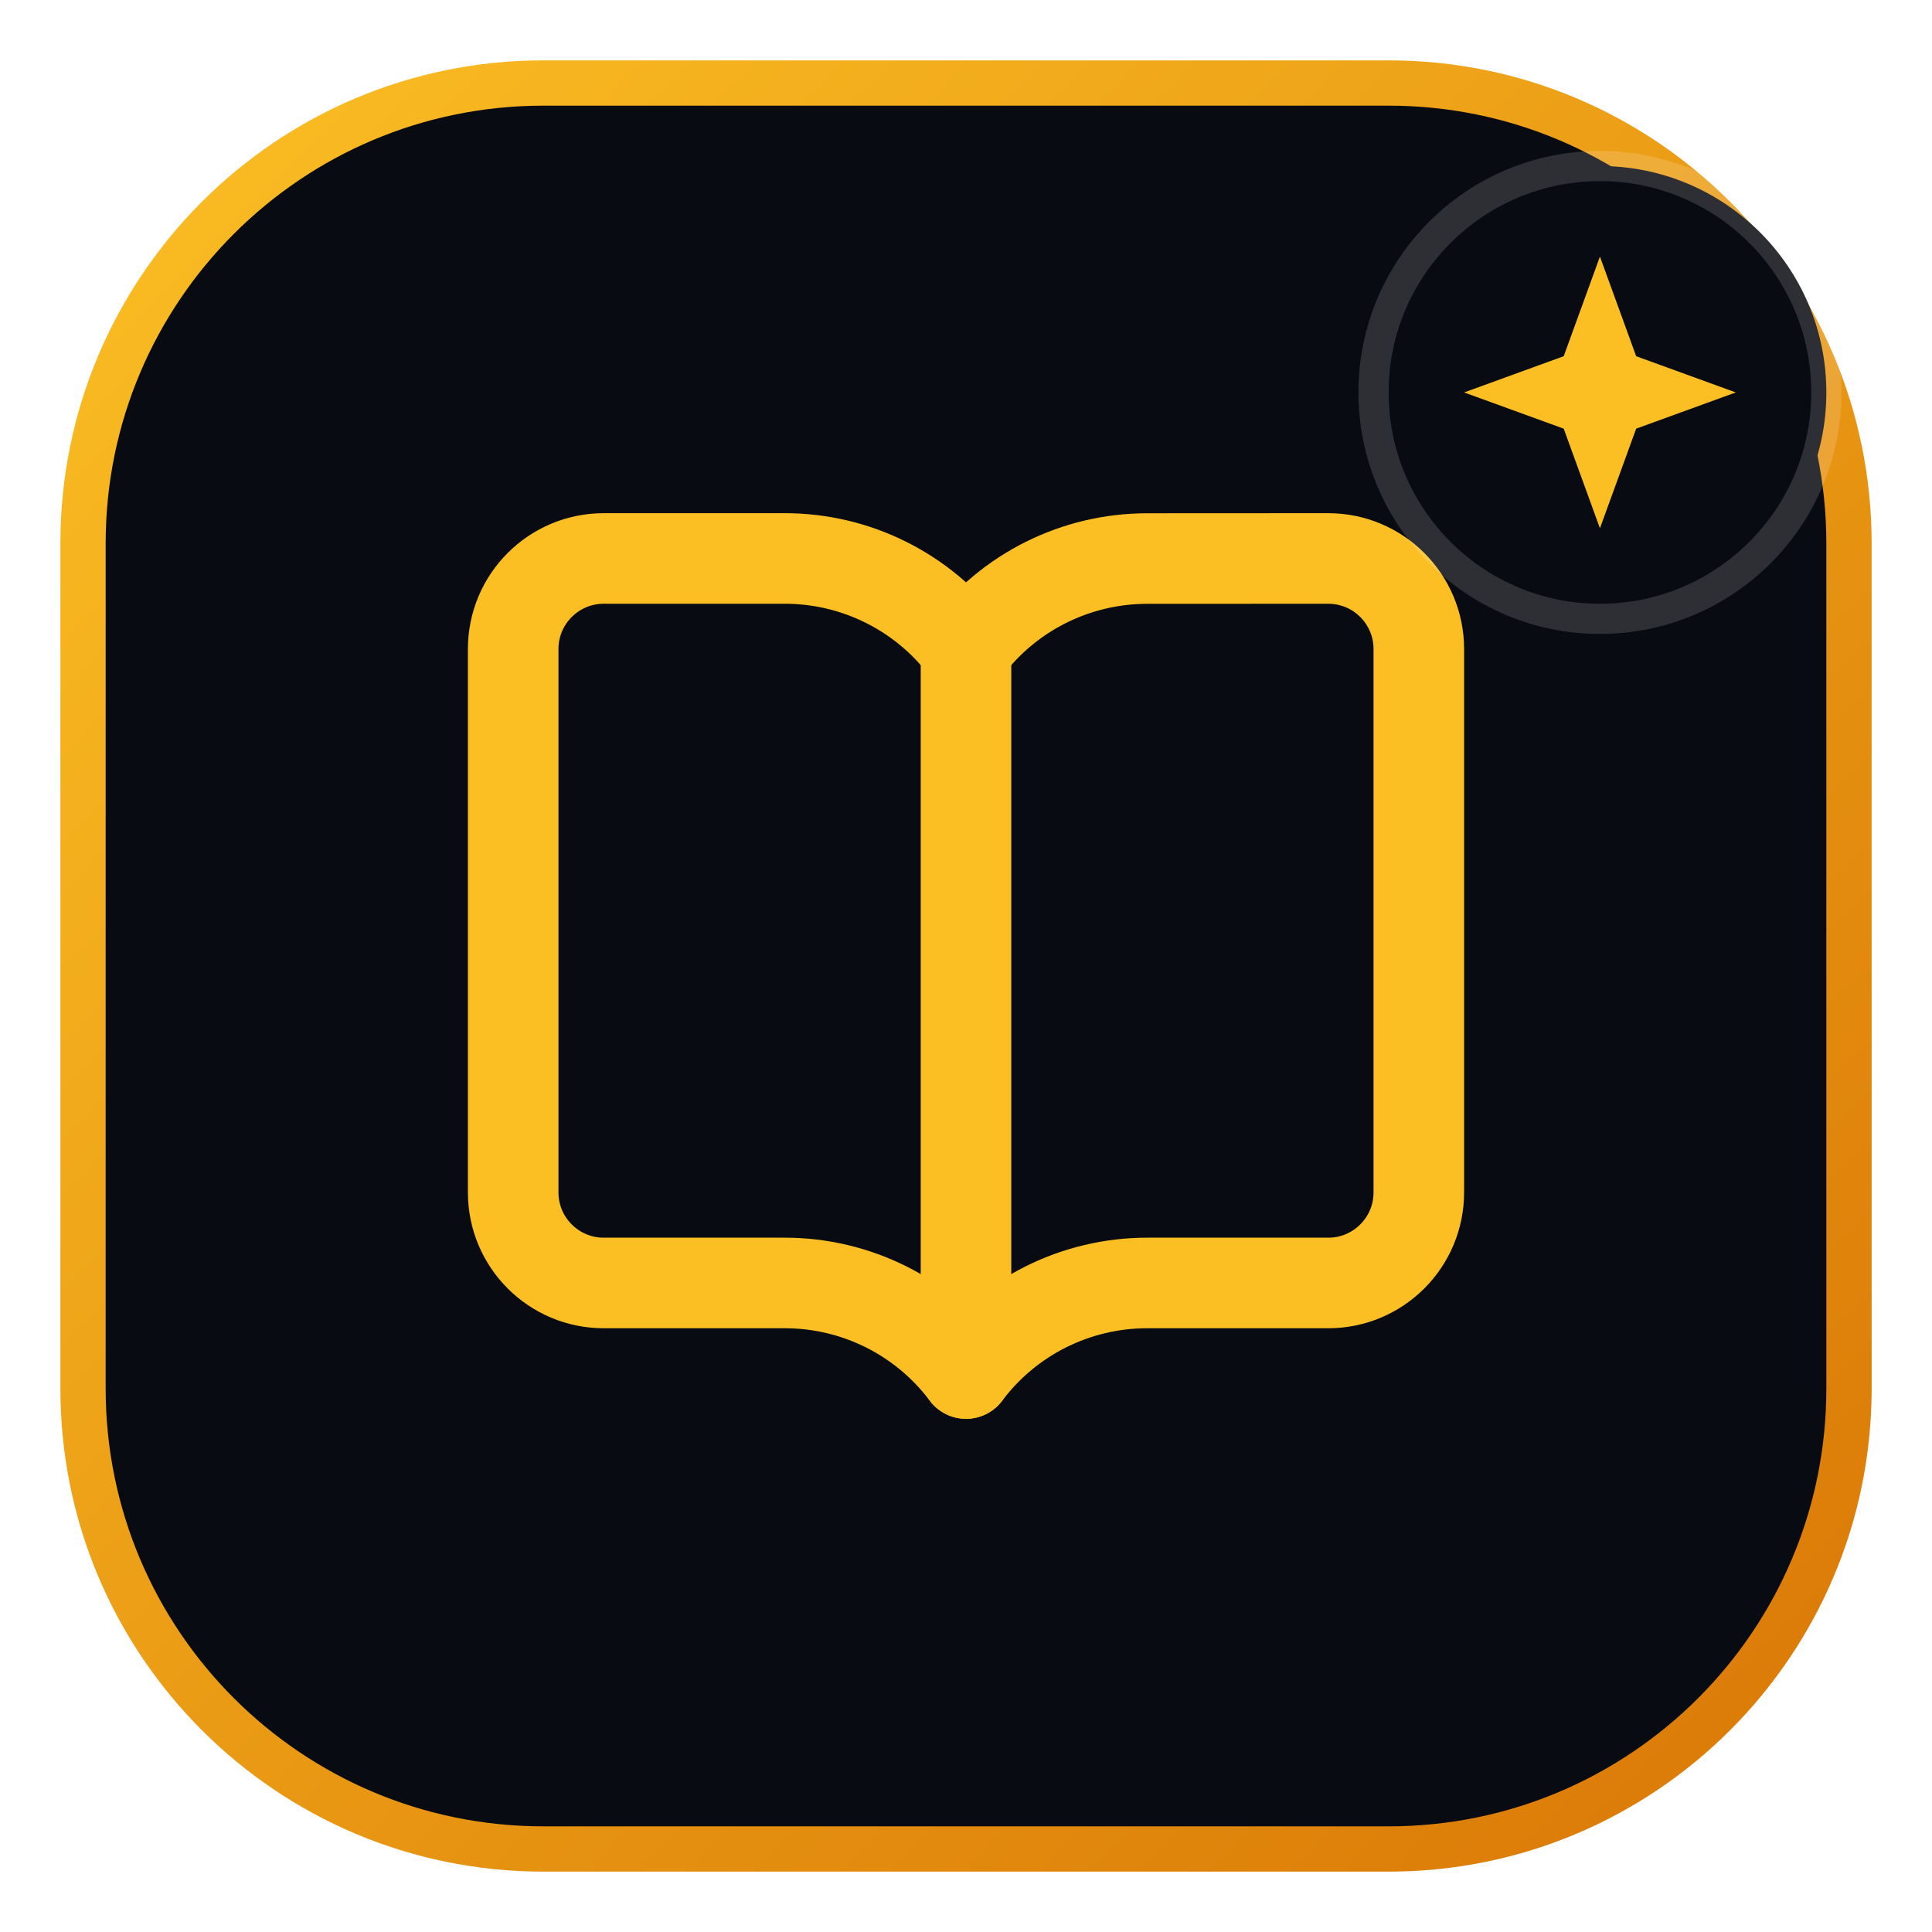
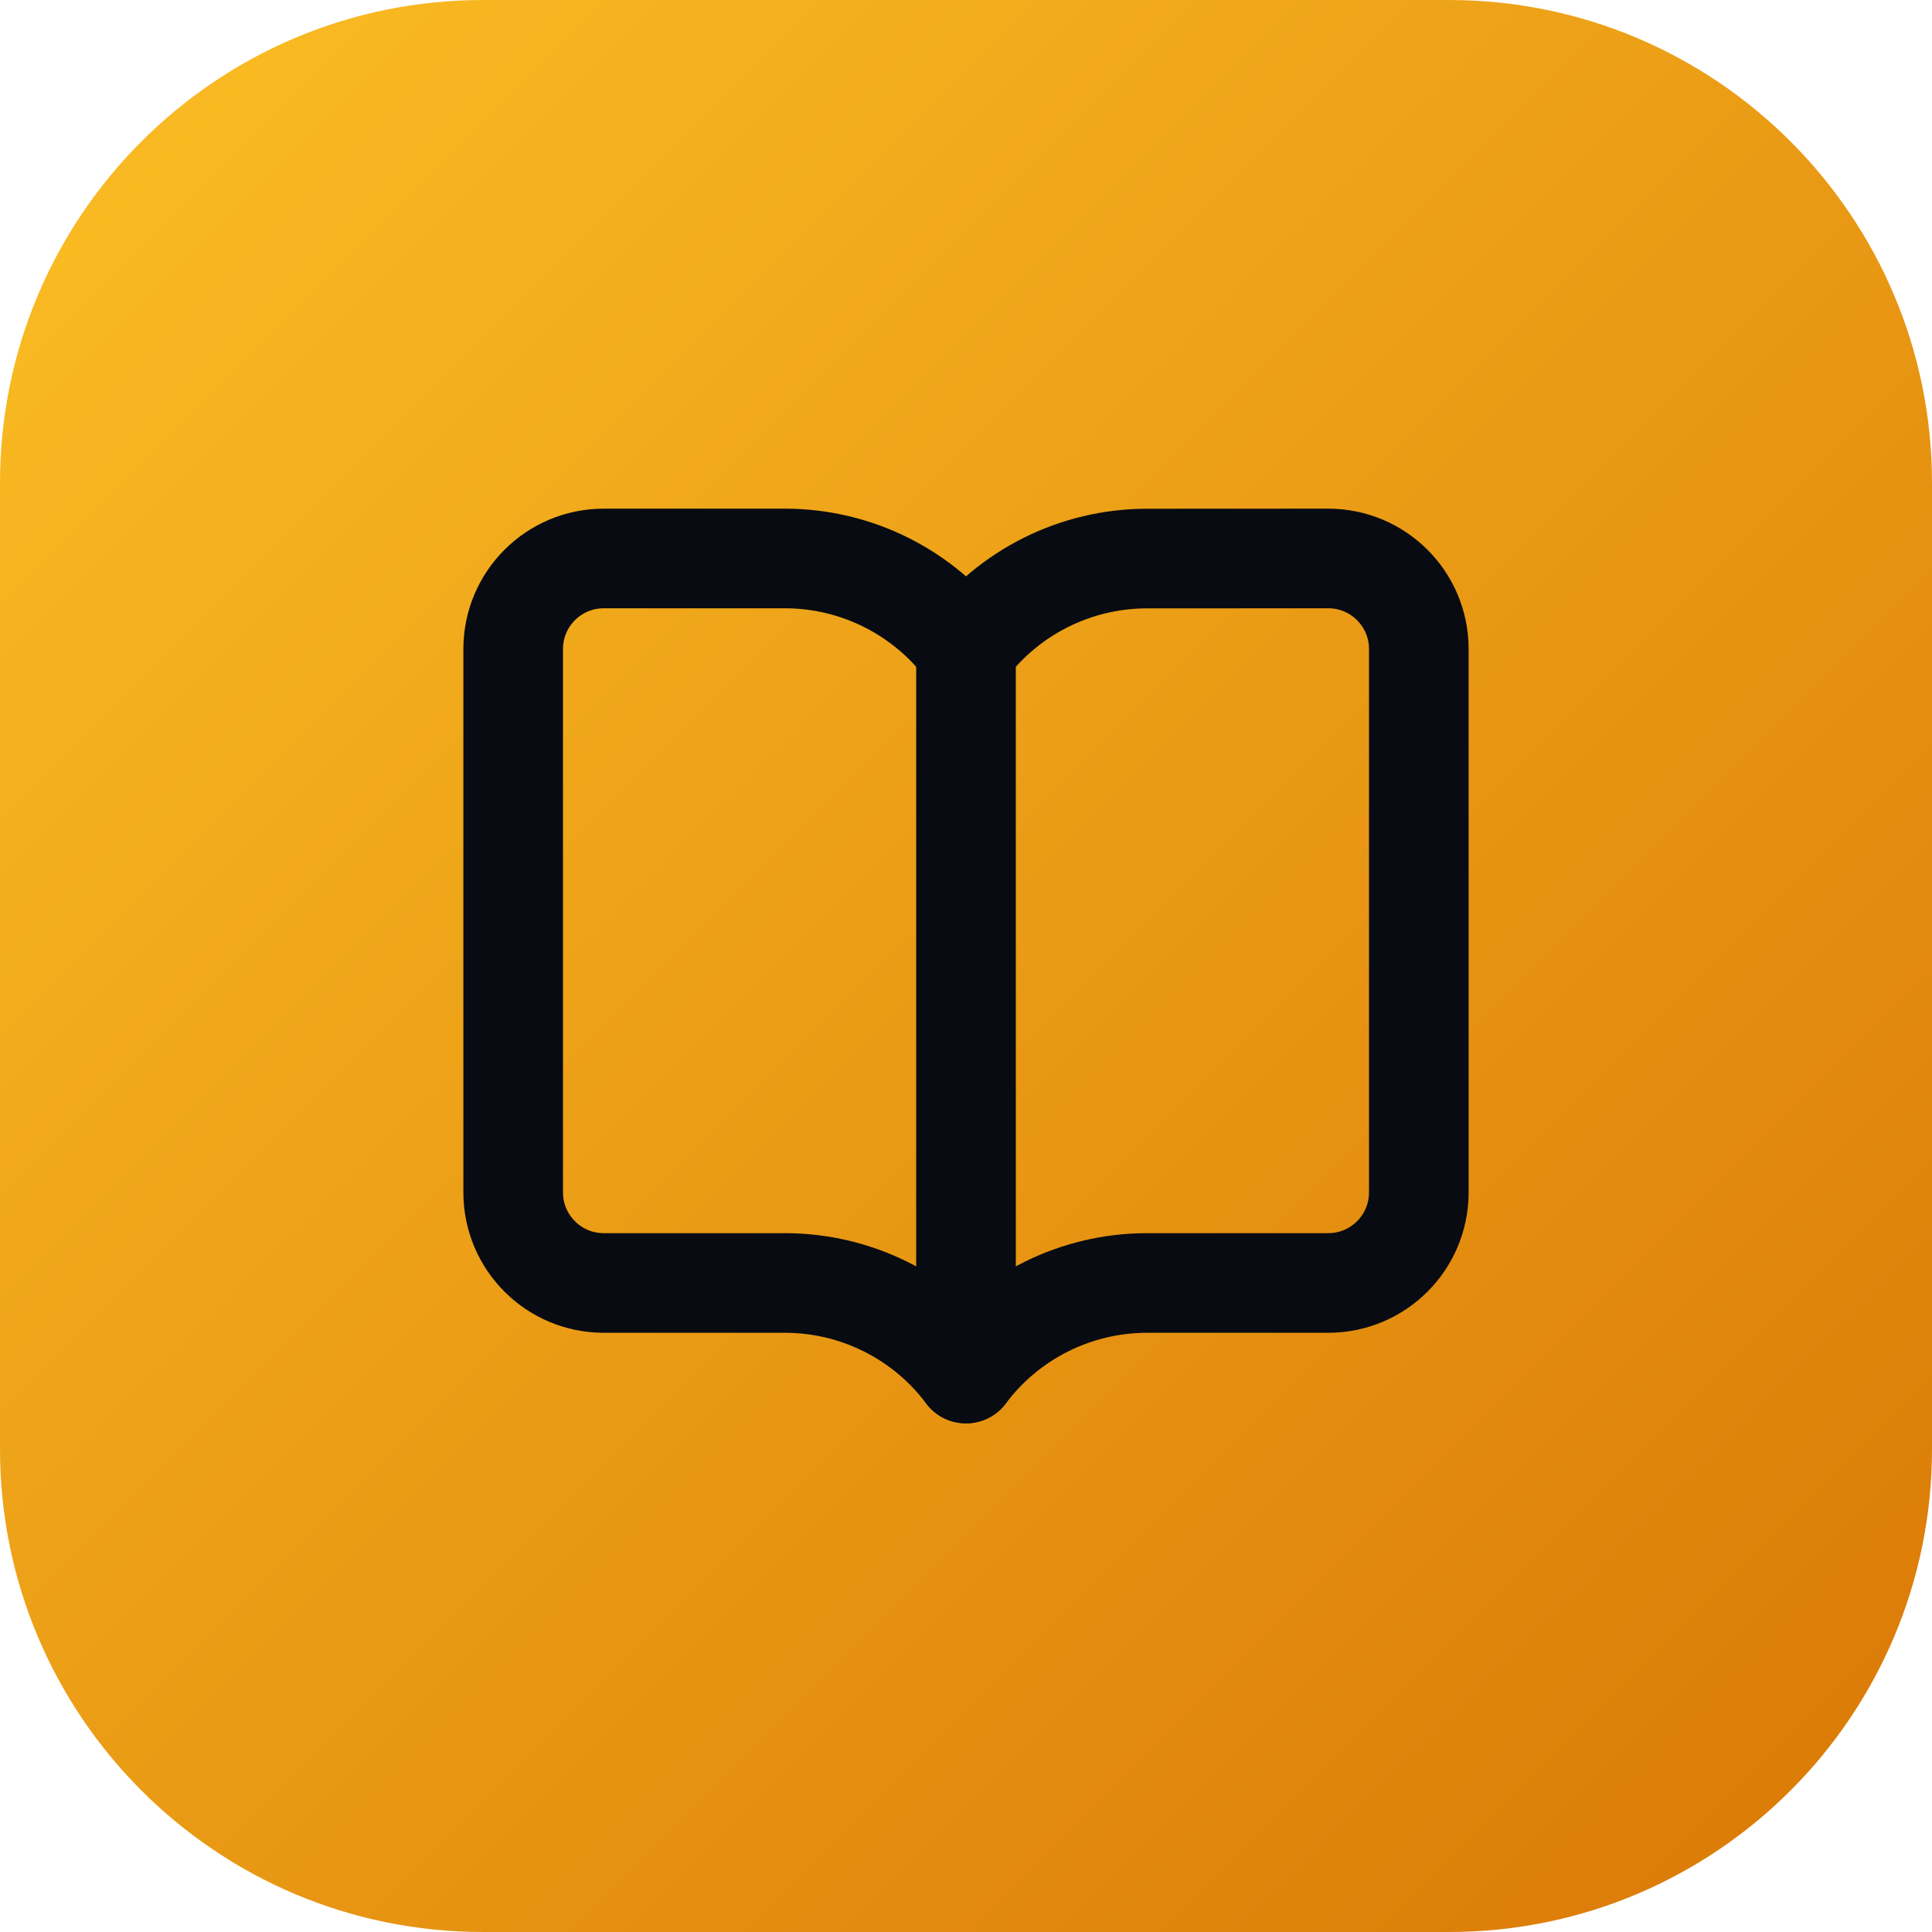
<svg xmlns="http://www.w3.org/2000/svg" width="64" height="64" viewBox="0 0 64 64">
  <defs>
    <linearGradient id="amber-grad" x1="0%" y1="0%" x2="100%" y2="100%">
      <stop offset="0%" stop-color="#fbbf24" />
      <stop offset="100%" stop-color="#d97706" />
    </linearGradient>
  </defs>
-   <rect x="2" y="2" width="60" height="60" rx="16" fill="url(#amber-grad)" />
-   <rect x="3.5" y="3.5" width="57" height="57" rx="14.5" fill="#080b11" />
-   <g transform="translate(14, 14) scale(1.5)" stroke="#fbbf24" stroke-width="2" stroke-linecap="round" stroke-linejoin="round" fill="none">
+   <rect width="64" height="64" rx="16" fill="url(#amber-grad)" />
+   <g transform="translate(14, 14) scale(1.5)" stroke="#080b11" stroke-width="2.2" stroke-linecap="round" stroke-linejoin="round" fill="none">
    <path d="M12 5v16" />
    <path d="M20.001 19A2 2 0 0022 17V5a2 2 0 00-1.999-2L16 3.002A5 5 0 0012 5a5 5 0 00-4-2H4a2 2 0 00-2 2v12a2 2 0 001.999 2H8a5 5 0 014 2 5 5 0 014-2z" />
  </g>
-   <g transform="translate(45, 5)">
-     <circle cx="8" cy="8" r="7.5" fill="#080b11" stroke="rgba(255,255,255,0.15)" stroke-width="1" />
-     <path d="M8 3.5L9.2 6.8L12.5 8L9.2 9.2L8 12.5L6.8 9.2L3.5 8L6.8 6.8Z" fill="#fbbf24" />
-   </g>
</svg>
